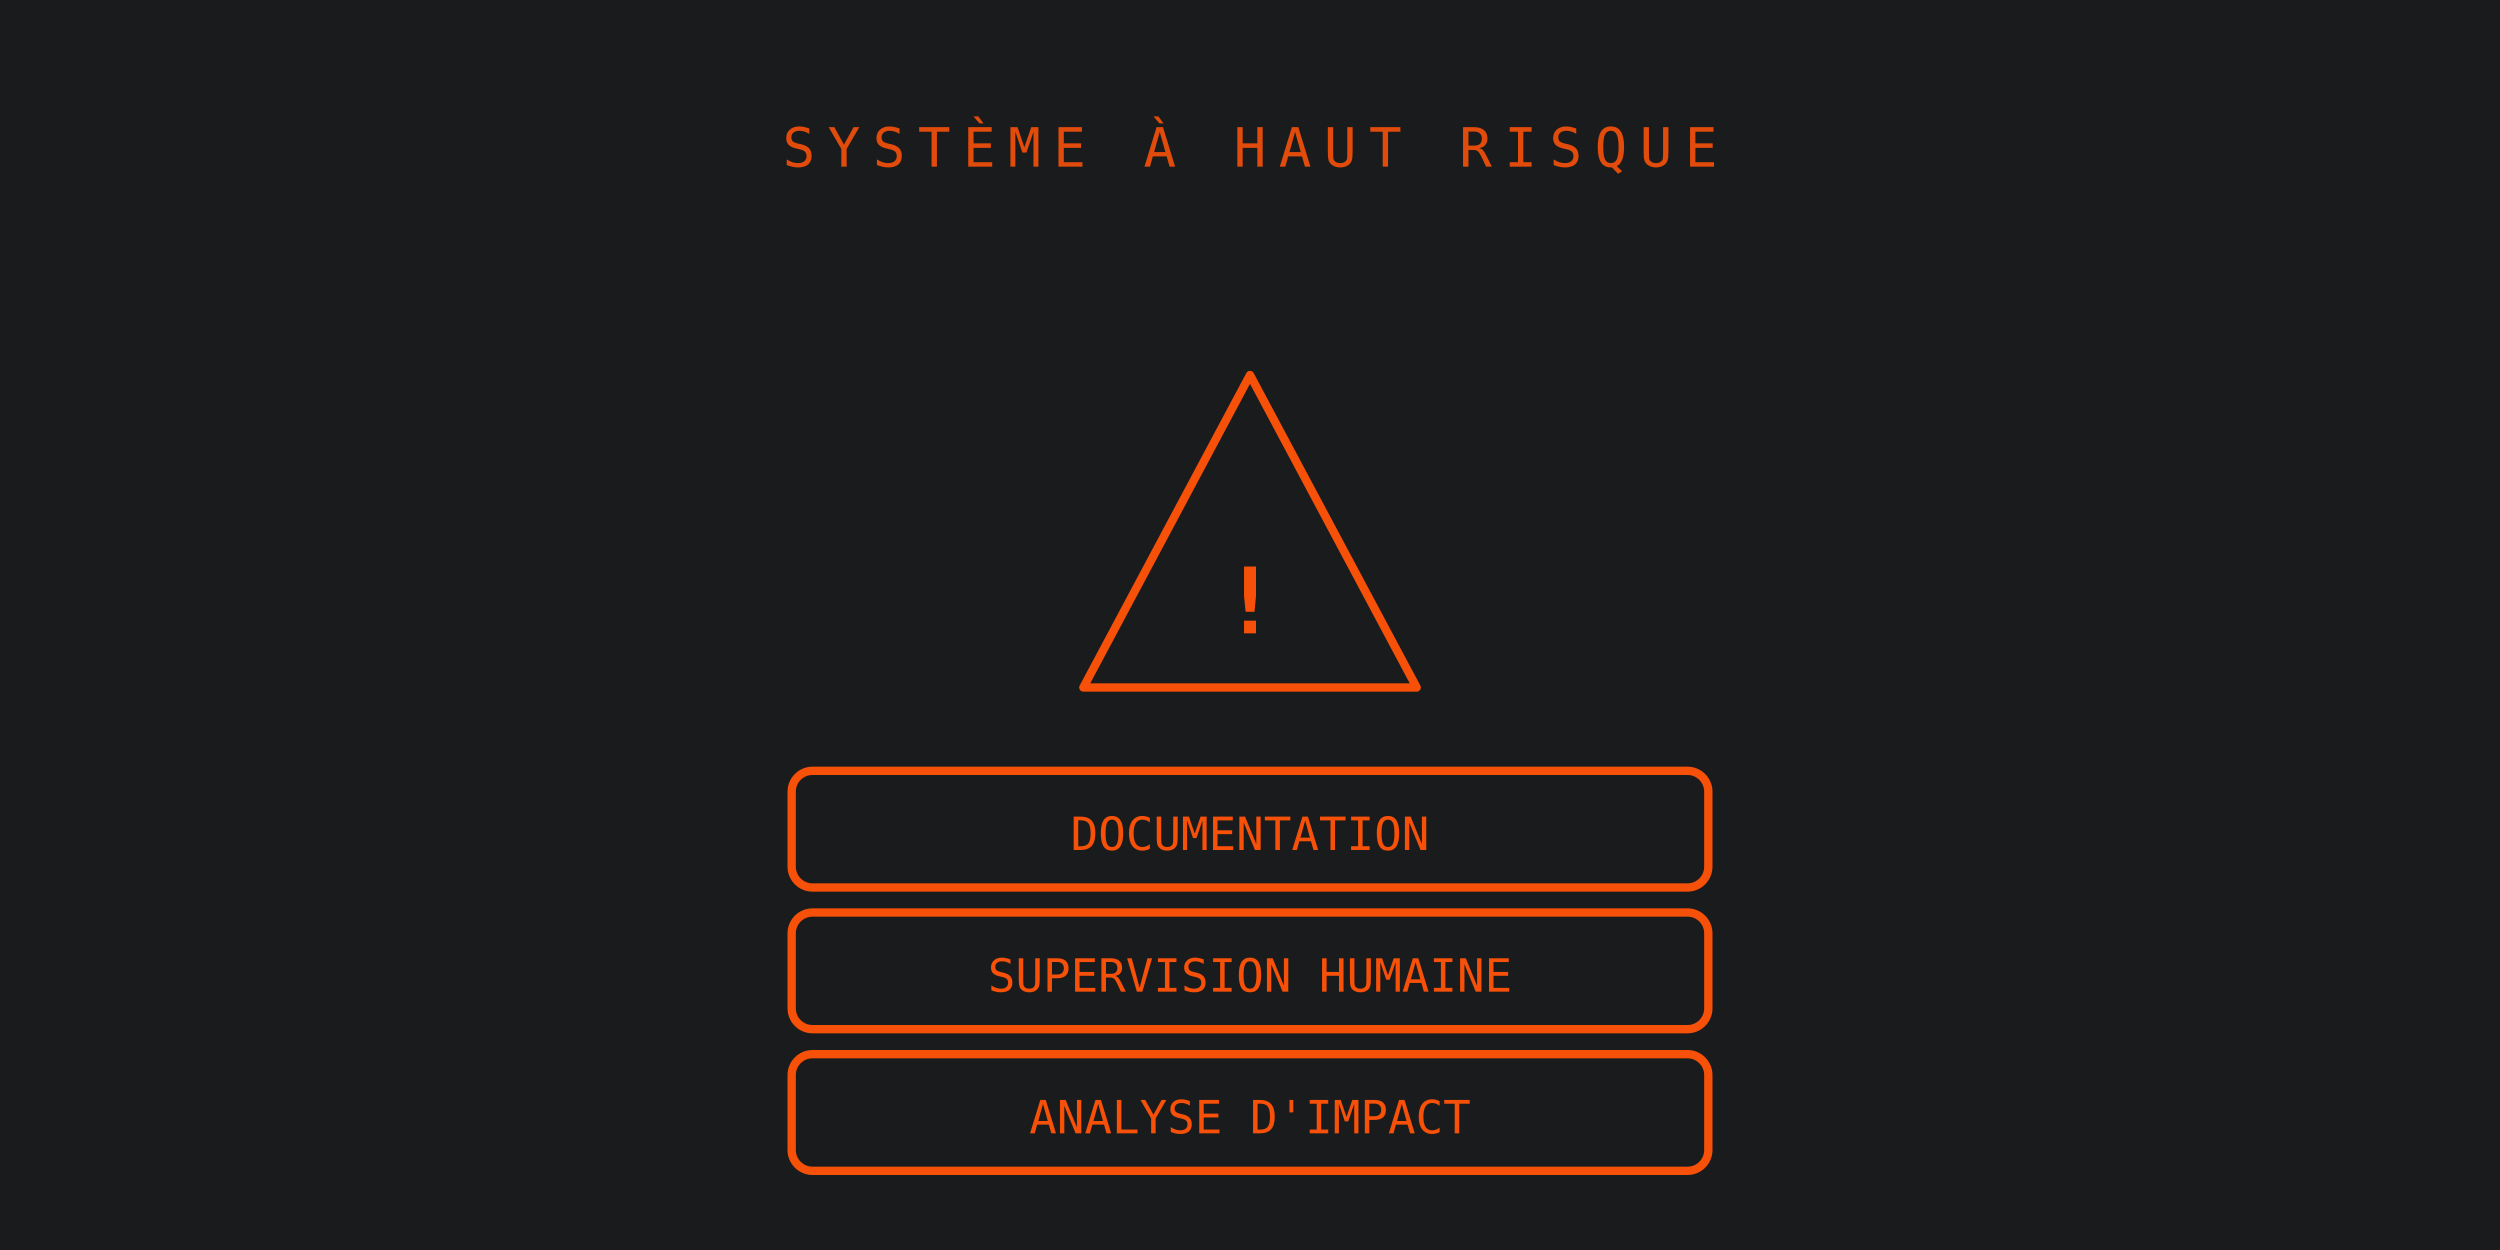
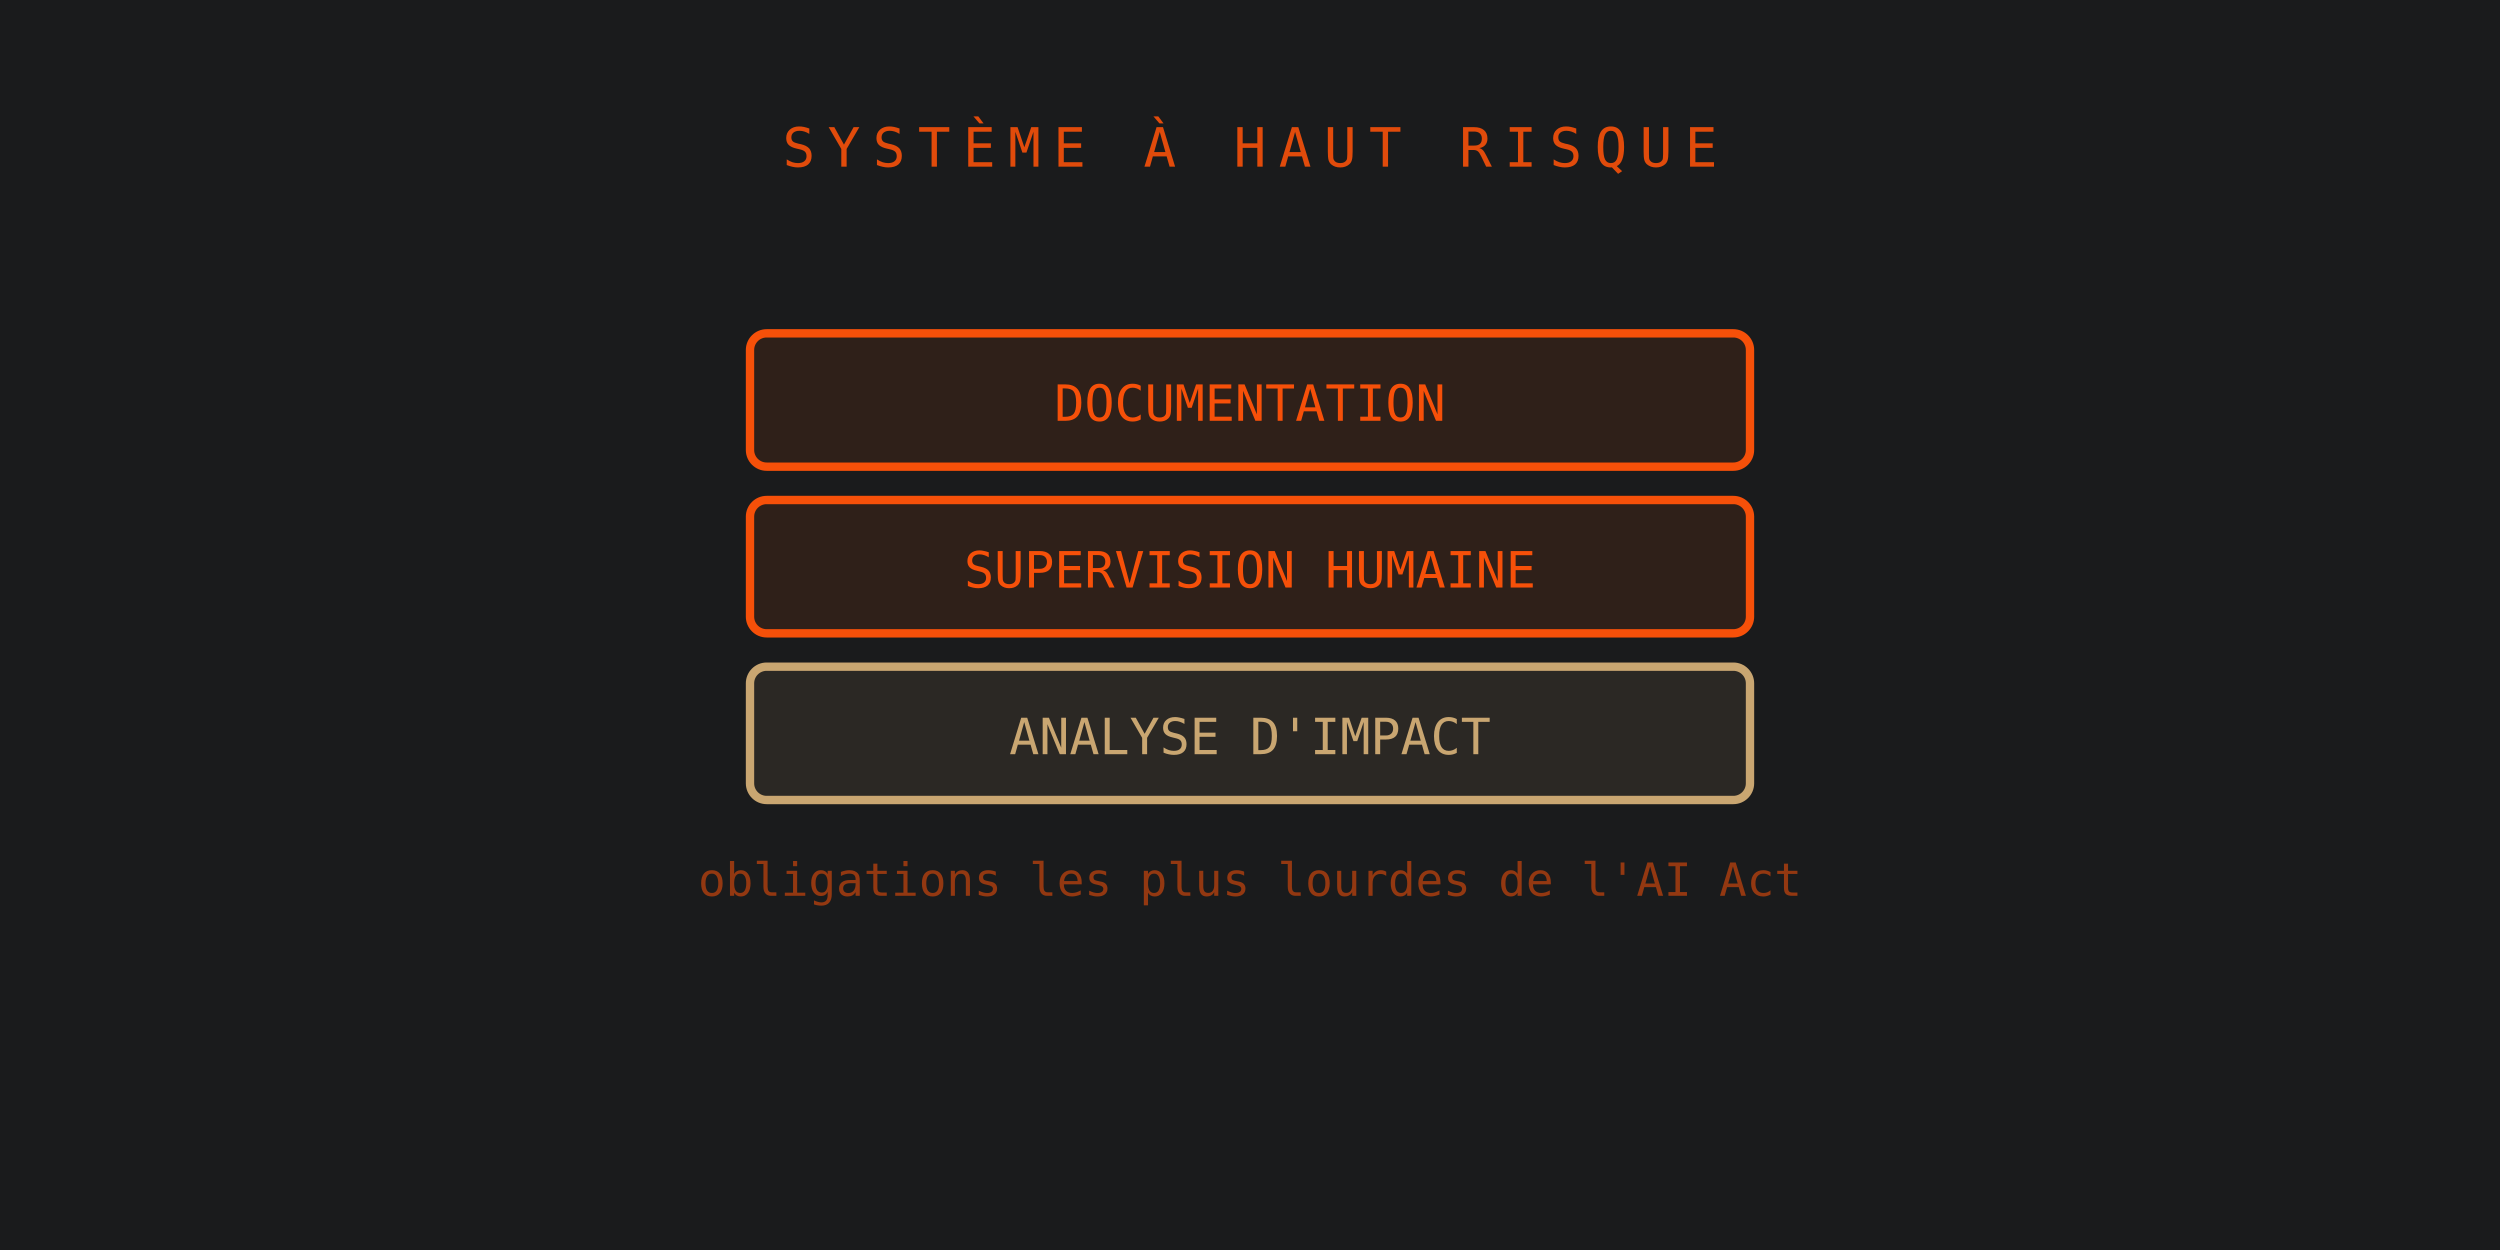
<svg xmlns="http://www.w3.org/2000/svg" viewBox="0 0 600 300" role="img">
  <defs>
    <marker id="a" viewBox="0 0 10 10" refX="9" refY="5" markerWidth="6" markerHeight="6" orient="auto-start-reverse">
      <path d="M0 0 L10 5 L0 10 z" fill="#F65009" />
    </marker>
  </defs>
  <rect width="600" height="300" fill="#1a1b1c" />
  <text x="300.0" y="40" font-family="monospace" font-size="13" fill="#F65009" fill-opacity="0.9" text-anchor="middle" letter-spacing="3">SYSTÈME À HAUT RISQUE</text>
-   <path d="M 300 90 L 340 165 L 260 165 Z" fill="none" fill-opacity="1" stroke="#F65009" stroke-width="2" stroke-opacity="1" stroke-linecap="round" stroke-linejoin="round" />
-   <text x="300" y="152" font-family="monospace" font-size="22" fill="#F65009" fill-opacity="1" text-anchor="middle" font-weight="bold">!</text>
-   <rect x="190" y="185" width="220" height="28" rx="5" fill="none" fill-opacity="1" stroke="#F65009" stroke-width="2" stroke-opacity="1" />
-   <text x="300.0" y="204.0" font-family="monospace" font-size="11" fill="#F65009" fill-opacity="1" text-anchor="middle">DOCUMENTATION</text>
-   <rect x="190" y="219" width="220" height="28" rx="5" fill="none" fill-opacity="1" stroke="#F65009" stroke-width="2" stroke-opacity="1" />
-   <text x="300.0" y="238.0" font-family="monospace" font-size="11" fill="#F65009" fill-opacity="1" text-anchor="middle">SUPERVISION HUMAINE</text>
-   <rect x="190" y="253" width="220" height="28" rx="5" fill="none" fill-opacity="1" stroke="#F65009" stroke-width="2" stroke-opacity="1" />
-   <text x="300.0" y="272.0" font-family="monospace" font-size="11" fill="#F65009" fill-opacity="1" text-anchor="middle">ANALYSE D'IMPACT</text>
+   <rect x="180" y="80" width="240" height="32" rx="4" fill="#F65009" fill-opacity="0.1" stroke="#F65009" stroke-width="2" stroke-opacity="1" />
+   <text x="300" y="101" font-family="monospace" font-size="12" fill="#F65009" fill-opacity="1" text-anchor="middle">DOCUMENTATION</text>
+   <rect x="180" y="120" width="240" height="32" rx="4" fill="#F65009" fill-opacity="0.1" stroke="#F65009" stroke-width="2" stroke-opacity="1" />
+   <text x="300" y="141" font-family="monospace" font-size="12" fill="#F65009" fill-opacity="1" text-anchor="middle">SUPERVISION HUMAINE</text>
+   <rect x="180" y="160" width="240" height="32" rx="4" fill="#c9a671" fill-opacity="0.1" stroke="#c9a671" stroke-width="2" stroke-opacity="1" />
+   <text x="300" y="181" font-family="monospace" font-size="12" fill="#c9a671" fill-opacity="1" text-anchor="middle">ANALYSE D'IMPACT</text>
+   <text x="300" y="215" font-family="monospace" font-size="11" fill="#F65009" fill-opacity="0.55" text-anchor="middle">obligations les plus lourdes de l'AI Act</text>
</svg>
